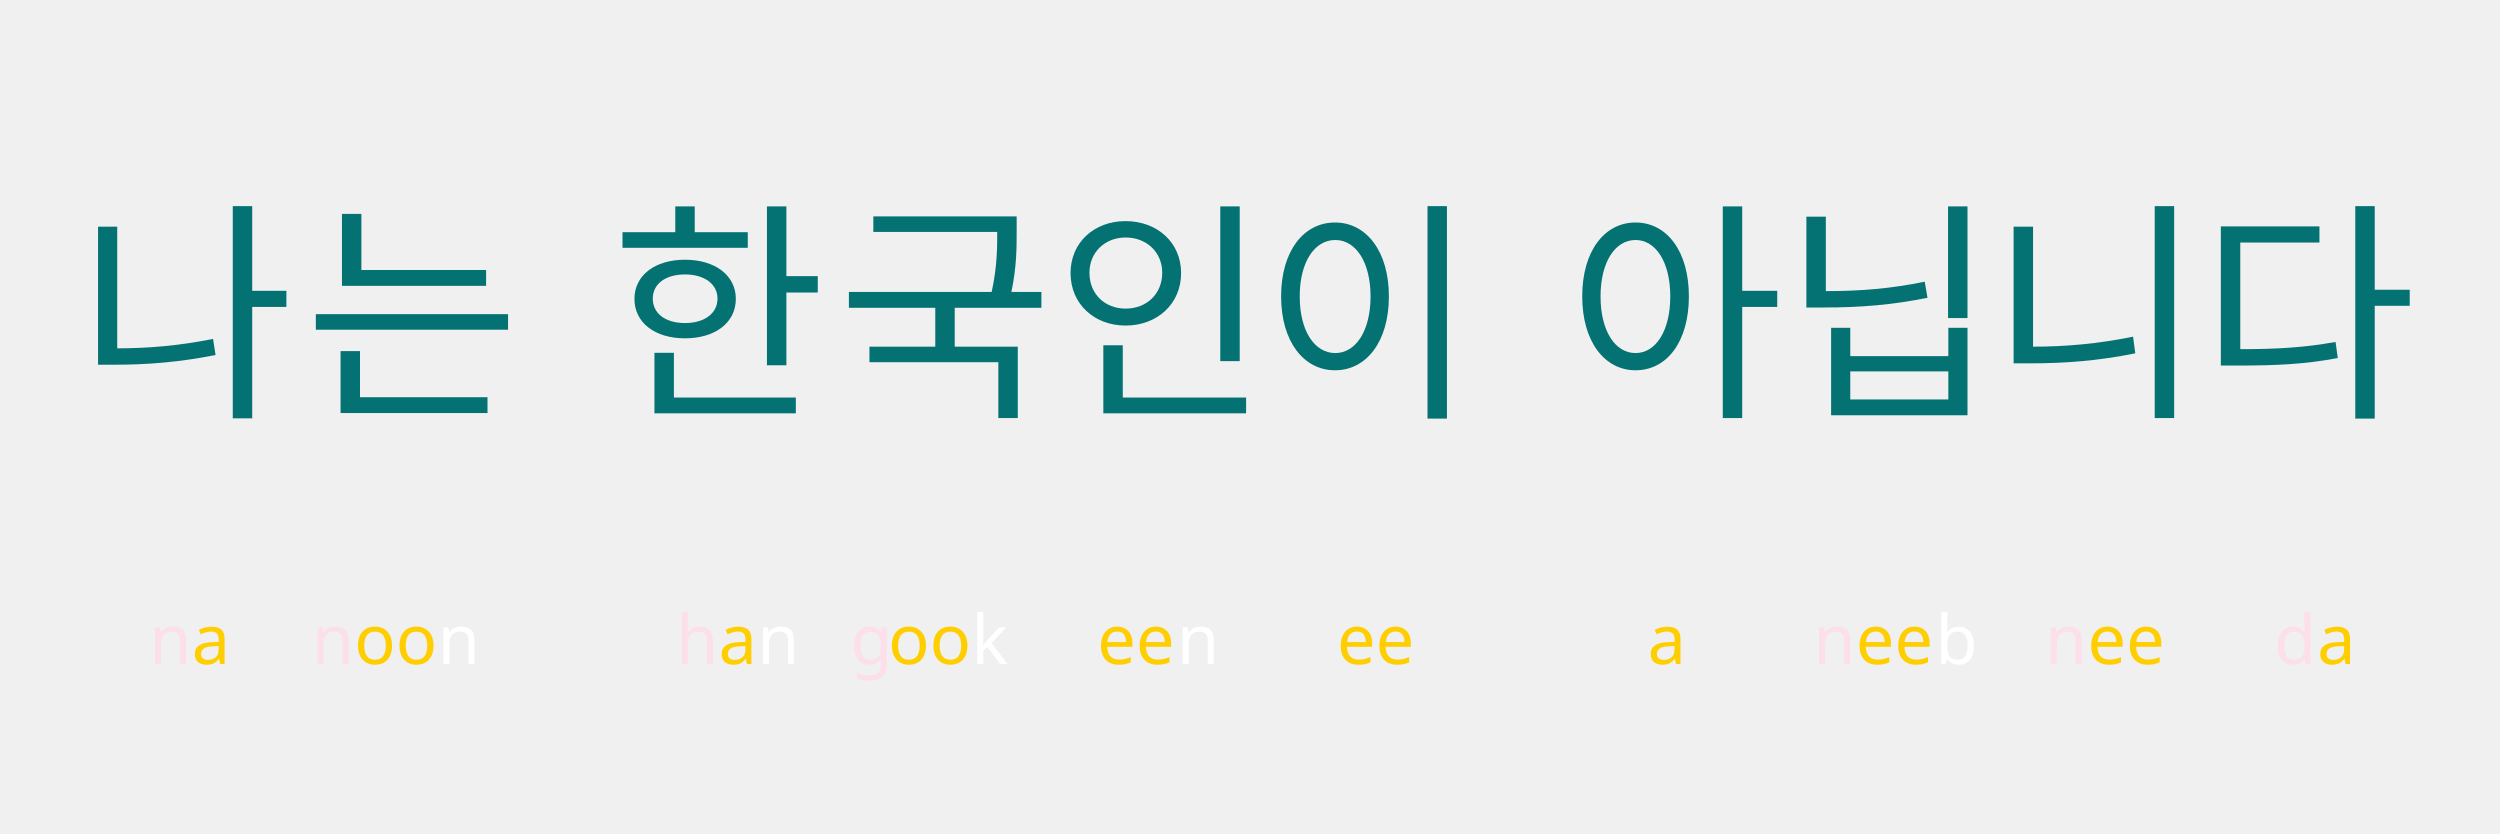
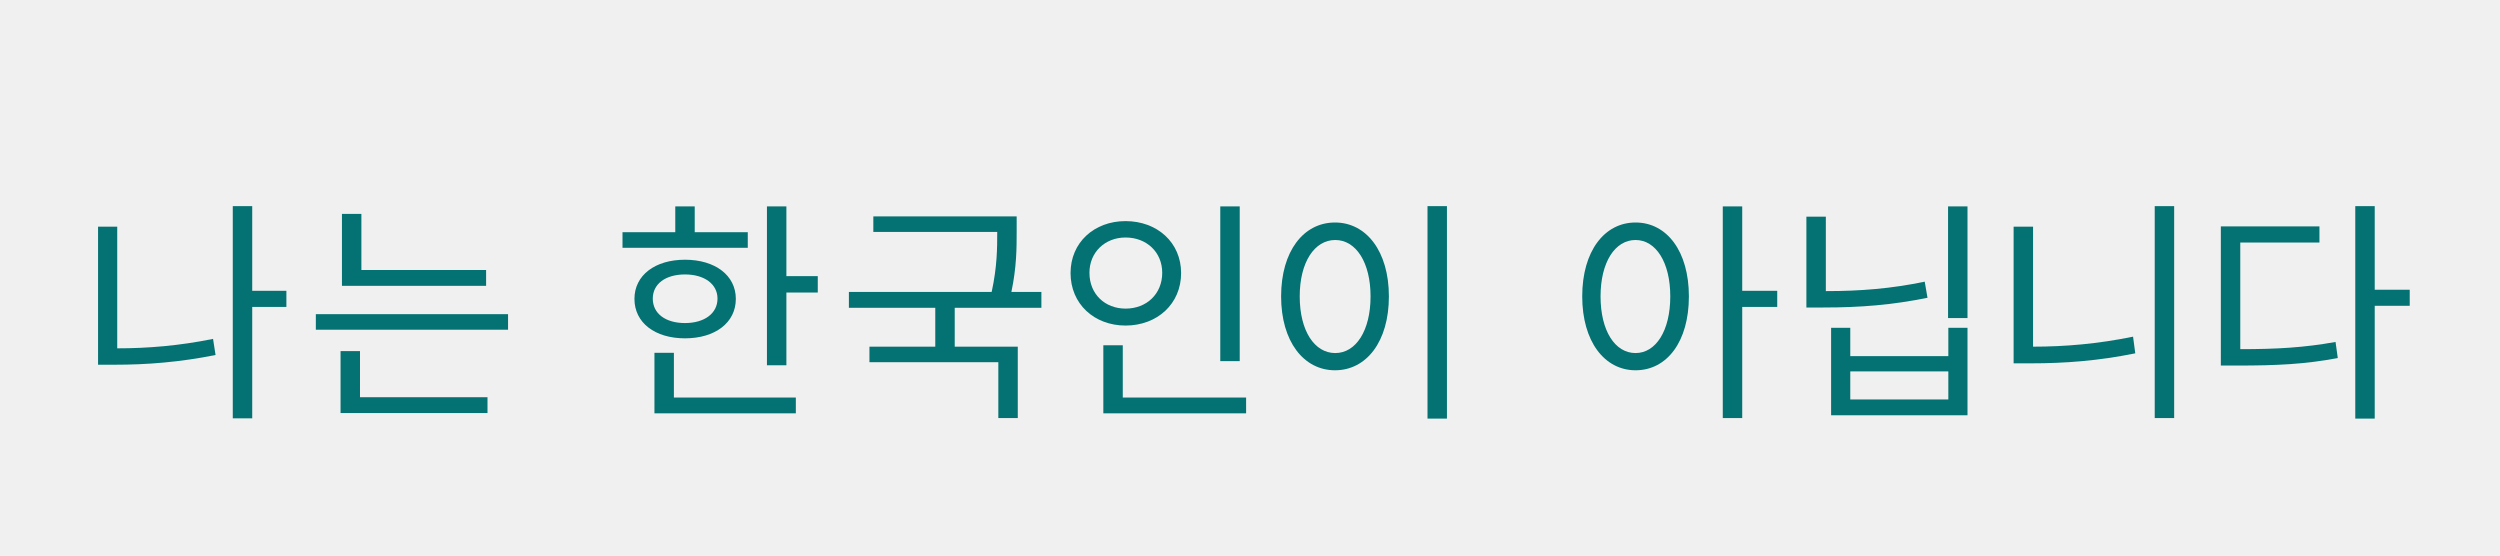
- <svg xmlns="http://www.w3.org/2000/svg" version="1.1" id="Layer_1" x="0px" y="0px" viewBox="0 0 900 300" style="enable-background:new 0 0 900 300;" xml:space="preserve">
+ <svg xmlns="http://www.w3.org/2000/svg" version="1.1" id="Layer_1" x="0px" y="0px" viewBox="0 0 900 200" style="enable-background:new 0 0 900 200;" xml:space="preserve">
  <style type="text/css">
	.st0{fill:#047272;}
- 	.st1{fill:none;}
- 	.st2{fill:#FCDFEB;}
- 	.st3{font-family:'WorkSans-Regular';}
- 	.st4{font-size:24.682px;}
- 	.st5{fill:#FFCE00;}
- 	.st6{fill:#FFFFFF;}
- 	.st7{opacity:0.7;}
</style>
  <g>
    <g>
-       <path class="st0" d="M42.1,125.4c11,0,22.3-0.9,34.6-3.4l0.9,5.8c-13,2.6-24.7,3.5-36.3,3.5h-6V81.6h6.9V125.4z M103.1,110.5H90.8    v40.1h-7V74.2h7v30.5h12.3V110.5z" />
+       <path class="st0" d="M42.1,125.4c11,0,22.3-0.9,34.6-3.4l0.9,5.8c-13,2.6-24.7,3.5-36.3,3.5h-6V81.6h6.9v43.8H42.1z M103.1,110.5    H90.8v40.1h-7V74.2h7v30.5h12.3C103.1,104.7,103.1,110.5,103.1,110.5z" />
      <path class="st0" d="M182.9,113.1v5.6h-69.2v-5.6H182.9z M129.6,143h45.9v5.7h-52.9v-22.3h7V143z M175,102.9h-51.9V77h7v20.2H175    V102.9z" />
-       <path class="st0" d="M269.1,89.2h-45v-5.6h19v-9.3h7v9.3h19.1V89.2z M246.6,121.8c-10.8,0-18.2-5.6-18.2-14.2    c0-8.5,7.4-14.1,18.2-14.1c10.8,0,18.3,5.6,18.3,14.1C264.9,116.2,257.4,121.8,246.6,121.8z M246.6,116.3c6.9,0,11.7-3.4,11.7-8.8    c0-5.3-4.8-8.7-11.7-8.7c-7,0-11.6,3.4-11.6,8.7C235,112.9,239.6,116.3,246.6,116.3z M242.6,143.1h43.9v5.7h-50.9V127h7V143.1z     M294.4,99.4v5.9h-11.3v26.2h-7V74.3h7v25.1H294.4z" />
-       <path class="st0" d="M343.7,110.8v14h22.7v25.7h-7v-20.1H313v-5.6h23.7v-14h-31.1v-5.7h51.4c2-9.2,2-15.9,2-21.6h-44.6v-5.6H366    v5.5c0,5.7,0,12.7-1.9,21.7h10.8v5.7H343.7z" />
+       <path class="st0" d="M269.1,89.2h-45v-5.6h19v-9.3h7v9.3h19.1v5.6H269.1z M246.6,121.8c-10.8,0-18.2-5.6-18.2-14.2    c0-8.5,7.4-14.1,18.2-14.1c10.8,0,18.3,5.6,18.3,14.1C264.9,116.2,257.4,121.8,246.6,121.8z M246.6,116.3c6.9,0,11.7-3.4,11.7-8.8    c0-5.3-4.8-8.7-11.7-8.7c-7,0-11.6,3.4-11.6,8.7C235,112.9,239.6,116.3,246.6,116.3z M242.6,143.1h43.9v5.7h-50.9V127h7V143.1z     M294.4,99.4v5.9h-11.3v26.2h-7V74.3h7v25.1H294.4z" />
+       <path class="st0" d="M343.7,110.8v14h22.7v25.7h-7v-20.1H313v-5.6h23.7v-14h-31.1v-5.7H357c2-9.2,2-15.9,2-21.6h-44.6v-5.6H366    v5.5c0,5.7,0,12.7-1.9,21.7h10.8v5.7H343.7z" />
      <path class="st0" d="M405.2,117.2c-11.3,0-19.8-7.8-19.8-18.9c0-11,8.5-18.7,19.8-18.7c11.4,0,20,7.7,20,18.7    C425.2,109.4,416.6,117.2,405.2,117.2z M405.2,111.1c7.6,0,13.2-5.3,13.2-12.9c0-7.4-5.6-12.7-13.2-12.7c-7.4,0-13,5.3-13,12.7    C392.2,105.9,397.8,111.1,405.2,111.1z M448.6,143.1v5.7h-51.4v-24.5h7v18.8H448.6z M446.3,130h-7V74.3h7V130z" />
      <path class="st0" d="M500,106.7c0,16.3-8.1,26.6-19.4,26.6s-19.4-10.4-19.4-26.6c0-16.3,8.1-26.6,19.4-26.6S500,90.5,500,106.7z     M467.9,106.7c0,12.4,5.3,20.4,12.8,20.4c7.4,0,12.7-8,12.7-20.4c0-12.3-5.3-20.3-12.7-20.3C473.2,86.4,467.9,94.4,467.9,106.7z     M520.9,74.2v76.5h-7V74.2H520.9z" />
      <path class="st0" d="M608,106.7c0,16.3-7.9,26.6-19.2,26.6c-11.2,0-19.2-10.4-19.2-26.6c0-16.3,8-26.6,19.2-26.6    C600.1,80.1,608,90.5,608,106.7z M601.3,106.7c0-12.3-5.2-20.3-12.5-20.3c-7.4,0-12.6,8-12.6,20.3c0,12.4,5.2,20.4,12.6,20.4    C596.1,127.1,601.3,119.1,601.3,106.7z M639.8,110.5h-12.6v40h-7V74.3h7v30.4h12.6V110.5z" />
-       <path class="st0" d="M693.9,107.2c-12.8,2.6-24.2,3.5-37.5,3.5h-6.1V78h7v26.8c12.5,0,23.6-0.9,35.6-3.4L693.9,107.2z M701.4,118    h6.9v31.5h-49.1V118h6.9v10.2h35.3V118z M701.4,133.7h-35.3v10.1h35.3V133.7z M708.3,74.3v40.2h-7V74.3H708.3z" />
+       <path class="st0" d="M693.9,107.2c-12.8,2.6-24.2,3.5-37.5,3.5h-6.1V78h7v26.8c12.5,0,23.6-0.9,35.6-3.4L693.9,107.2z M701.4,118    h6.9v31.5h-49.1V118h6.9v10.2h35.3L701.4,118L701.4,118z M701.4,133.7h-35.3v10.1h35.3V133.7z M708.3,74.3v40.2h-7V74.3H708.3z" />
      <path class="st0" d="M731.9,124.8c11.5,0,23.3-1,36-3.6l0.8,6c-13.3,2.7-25.3,3.6-37.5,3.6h-6.3V81.6h7V124.8z M782.7,74.2v76.3    h-7V74.2H782.7z" />
-       <path class="st0" d="M806.4,125.7c13.5,0,23.3-0.6,34.4-2.6l0.8,5.8c-11.7,2.2-21.7,2.7-36.1,2.7h-6V81.5h35.5v5.8h-28.5V125.7z     M867.5,110.1h-12.6v40.6h-7V74.2h7v30.1h12.6V110.1z" />
+       <path class="st0" d="M806.4,125.7c13.5,0,23.3-0.6,34.4-2.6l0.8,5.8c-11.7,2.2-21.7,2.7-36.1,2.7h-6V81.5H835v5.8h-28.5v38.4    H806.4z M867.5,110.1h-12.6v40.6h-7V74.2h7v30.1h12.6V110.1z" />
    </g>
  </g>
-   <rect x="37.8" y="221" class="st1" width="61" height="38.1" />
-   <text transform="matrix(1 0 0 1 53.7124 239.0605)">
-     <tspan x="0" y="0" class="st2 st3 st4">n</tspan>
-     <tspan x="15.3" y="0" class="st5 st3 st4">a</tspan>
-   </text>
-   <rect x="112" y="221" class="st1" width="61" height="38.1" />
-   <text transform="matrix(1 0 0 1 112.2227 239.0605)">
-     <tspan x="0" y="0" class="st2 st3 st4">n</tspan>
-     <tspan x="15.3" y="0" class="st5 st3 st4">oo</tspan>
-     <tspan x="45.3" y="0" class="st6 st3 st4">n</tspan>
-   </text>
-   <rect x="235.1" y="221" class="st1" width="61" height="38.1" />
-   <text transform="matrix(1 0 0 1 243.3584 239.0605)">
-     <tspan x="0" y="0" class="st2 st3 st4">h</tspan>
-     <tspan x="15.3" y="0" class="st5 st3 st4">a</tspan>
-     <tspan x="29.2" y="0" class="st6 st3 st4">n</tspan>
-   </text>
-   <rect x="304.4" y="221" class="st1" width="61" height="38.1" />
-   <text transform="matrix(1 0 0 1 306.1245 239.0605)">
-     <tspan x="0" y="0" class="st2 st3 st4">g</tspan>
-     <tspan x="13.6" y="0" class="st5 st3 st4">oo</tspan>
-     <tspan x="43.6" y="0" class="st6 st3 st4">k</tspan>
-   </text>
-   <rect x="386.5" y="221" class="st1" width="61" height="38.1" />
-   <text transform="matrix(1 0 0 1 395.0005 239.0605)">
-     <tspan x="0" y="0" class="st5 st3 st4">ee</tspan>
-     <tspan x="28.7" y="0" class="st6 st3 st4">n</tspan>
-   </text>
-   <rect x="465.1" y="221" class="st1" width="61" height="38.1" />
-   <text transform="matrix(1 0 0 1 481.3008 239.0605)" class="st5 st3 st4">ee</text>
-   <rect x="569.6" y="221" class="st1" width="61" height="38.1" />
-   <text transform="matrix(1 0 0 1 593.1221 239.0605)" class="st5 st3 st4">a</text>
-   <rect x="652" y="221" class="st1" width="61" height="38.1" />
-   <text transform="matrix(1 0 0 1 652.7793 239.0605)">
-     <tspan x="0" y="0" class="st2 st3 st4">n</tspan>
-     <tspan x="15.3" y="0" class="st5 st3 st4">ee</tspan>
-     <tspan x="44" y="0" class="st6 st3 st4">b</tspan>
-   </text>
-   <rect x="727.6" y="221" class="st1" width="61" height="38.1" />
-   <text transform="matrix(1 0 0 1 736.1768 239.0605)">
-     <tspan x="0" y="0" class="st2 st3 st4">n</tspan>
-     <tspan x="15.3" y="0" class="st5 st3 st4">ee</tspan>
-   </text>
-   <rect x="802.9" y="221" class="st1" width="61" height="38.1" />
-   <text transform="matrix(1 0 0 1 818.6709 239.0605)">
-     <tspan x="0" y="0" class="st2 st3 st4">d</tspan>
-     <tspan x="15.5" y="0" class="st5 st3 st4">a</tspan>
-   </text>
</svg>
